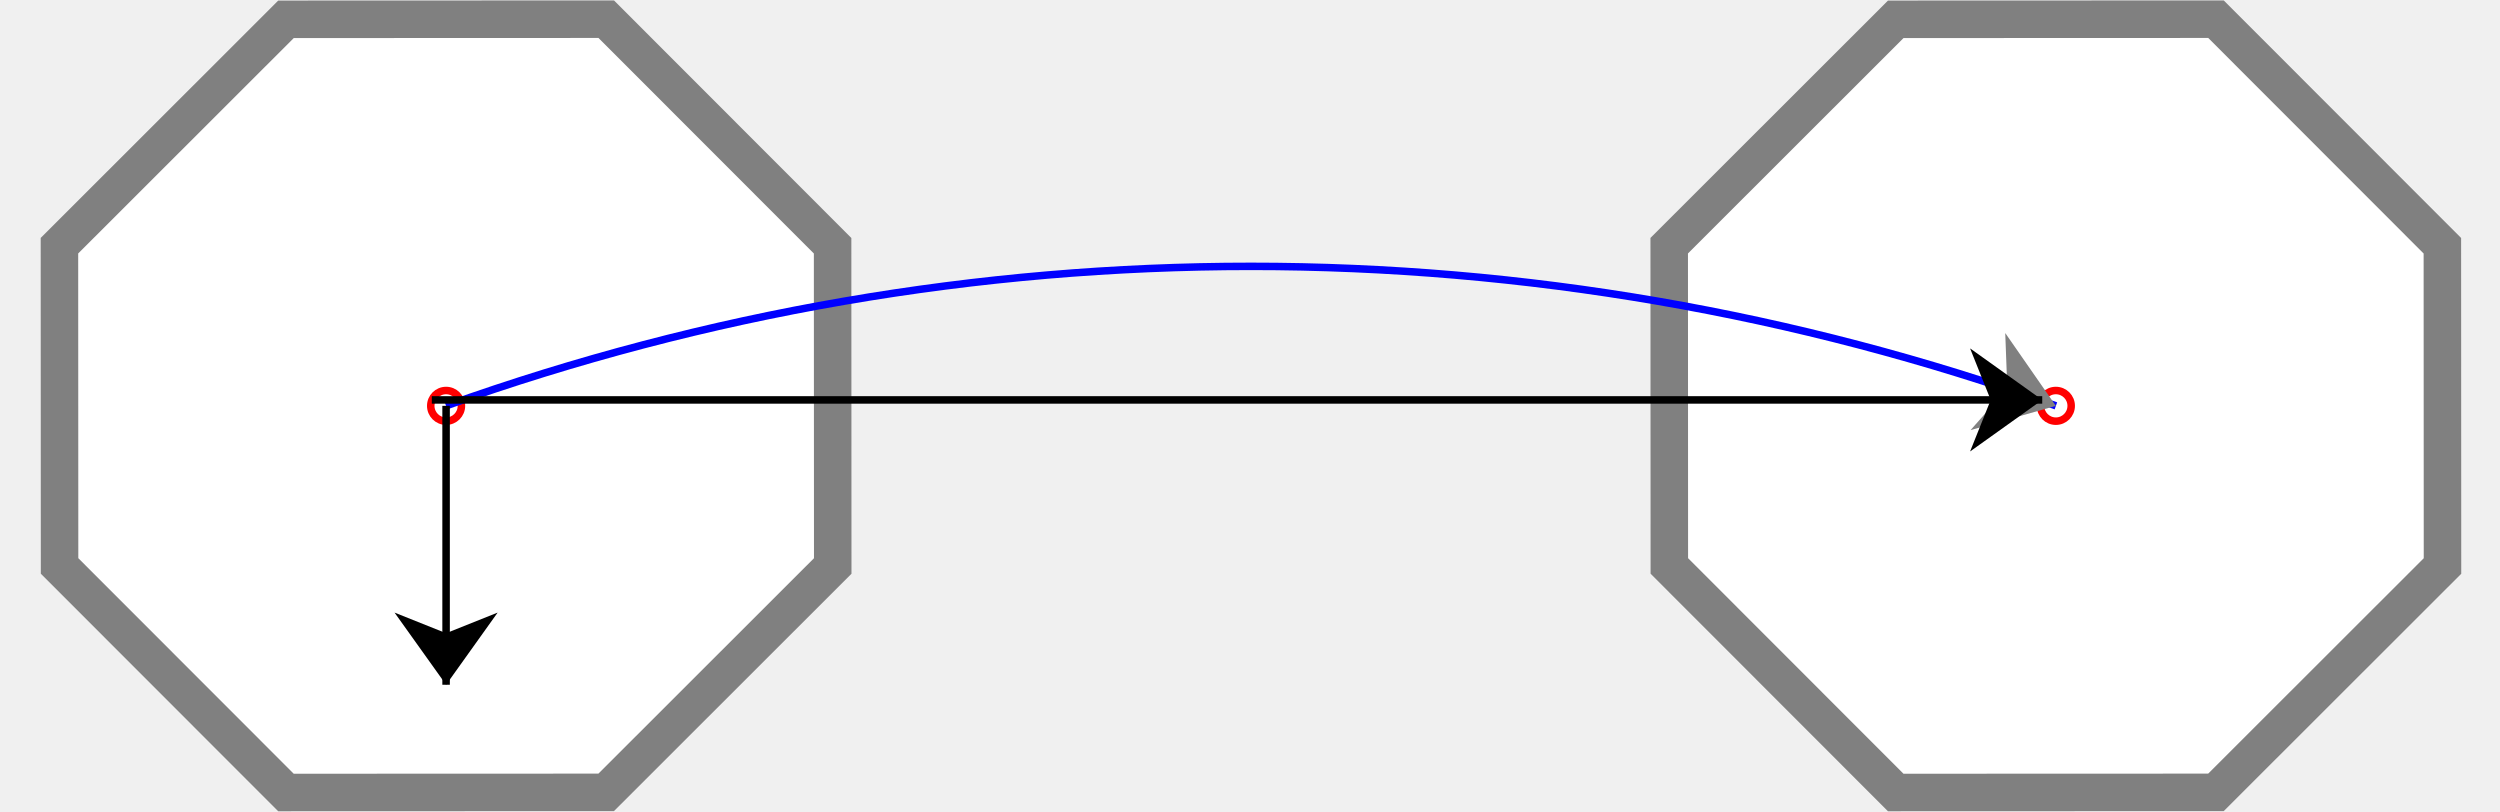
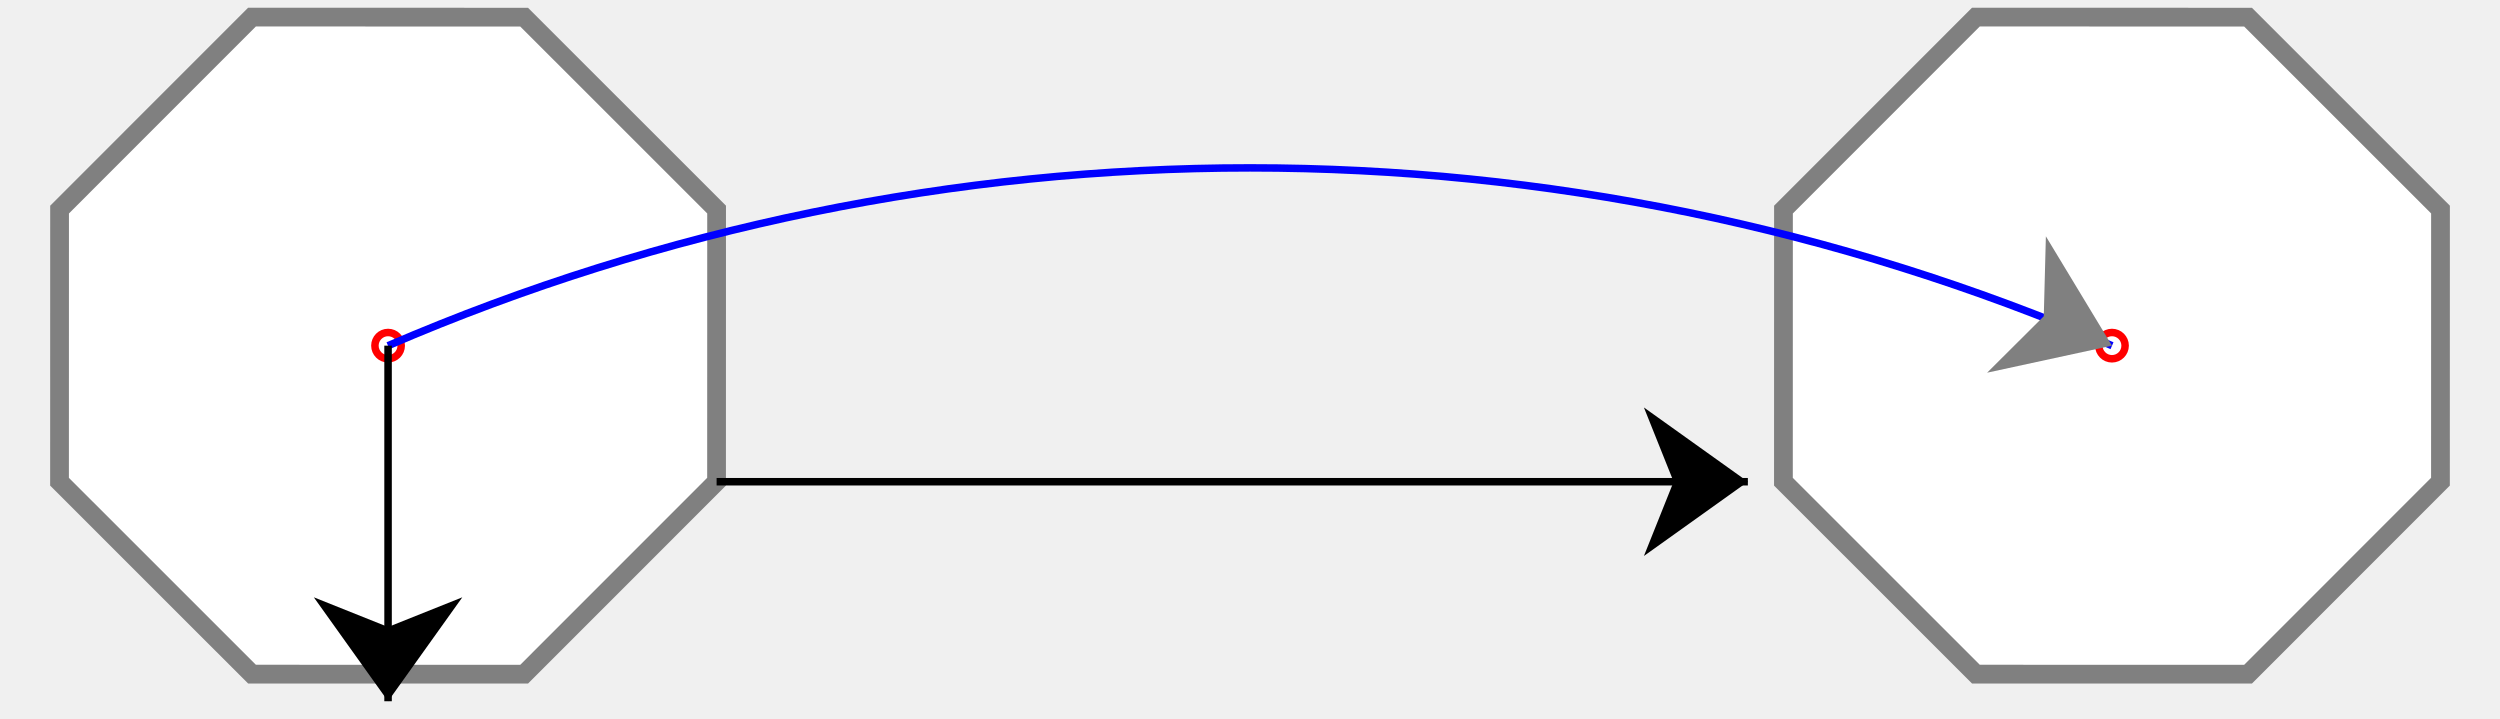
- <svg xmlns="http://www.w3.org/2000/svg" baseProfile="full" height="200" version="1.1" width="616">
+ <svg xmlns="http://www.w3.org/2000/svg" baseProfile="full" height="200" version="1.1" width="696">
  <defs>
    <marker id="arrow" markerHeight="3.5" markerWidth="5" orient="auto" refX="5.0" refY="1.7">
      <polygon points="0,0 5,1.75 0,3.5" />
    </marker>
  </defs>
  <g style="fill:white;">
-     <g transform="matrix(1.0, 0.0, 0.0, 1.0, 308.2392, 100.0)">
-       <g transform="matrix(68.72331, 0.0, 0.0, 68.72331, 0.0, 0.0)">
+     <g transform="matrix(1.0, 0.0, 0.0, 1.0, 348.0036, 100.0)">
+       <g transform="matrix(99.00115, 0.0, 0.0, 99.00115, 0.0, 0.0)">
        <g>
-           <g transform="matrix(1.0, 0.0, 0.0, 1.0, -2.885819, 1.1102230246251565e-16)">
+           <g transform="matrix(1.0, 0.0, 0.0, 1.0, -2.42388, -0.03811023)">
            <g>
              <g>
                <g>
                  <g>
                    <g>
                      <g>
                        <g>
-                           <g style="stroke: #808080;stroke-width: 9.24;" transform="matrix(0.9238795, -0.3826834, 0.3826834, 0.9238795, 0.0, 0.0)">
-                             <path d="M 1.5 -7.347880794884119e-16 L 1.5 -7.347880794884119e-16 L 1.061 1.061 L 8.266365894244634e-16 1.5 L -1.061 1.061 L -1.5 9.18485099360515e-16 L -1.061 -1.061 L -3.674868868396942e-15 -1.5 L 1.061 -1.061 L 1.5 -1.102182119232618e-15 Z" style="vector-effect: non-scaling-stroke;" />
+                           <g style="stroke: #808080;stroke-width: 5.22;" transform="matrix(0.9238795, -0.3826834, 0.3826834, 0.9238795, 0.0, 0.0)">
+                             <path d="M 1.0 -4.898587196589413e-16 L 1.0 -4.898587196589413e-16 L 0.707 0.707 L 5.51091059616309e-16 1.0 L -0.707 0.707 L -1.0 6.123233995736766e-16 L -0.707 -0.707 L -2.4499125789312946e-15 -1.0 L 0.707 -0.707 L 1.0 -7.347880794884119e-16 Z" style="vector-effect: non-scaling-stroke;" />
                          </g>
-                           <g style="stroke: #ff0000;stroke-width: 1.848;" transform="matrix(1.0, 0.0, 0.0, 1.0, 0.0, 0.0)">
-                             <circle cx="0.0" cy="0.0" r="0.055" style="vector-effect: non-scaling-stroke" />
+                           <g style="stroke: #ff0000;stroke-width: 2.088;" transform="matrix(1.0, 0.0, 0.0, 1.0, 0.0, 0.0)">
+                             <circle cx="0.0" cy="0.0" r="0.037" style="vector-effect: non-scaling-stroke" />
                          </g>
                        </g>
                      </g>
-                       <g transform="matrix(1.0, 0.0, 0.0, 1.0, 2.885819, 0.0)">
-                         <g style="stroke: black;stroke-width: 1.848;" transform="matrix(1.0, 0.0, 0.0, 1.0, 0.0, 0.0)">
+                       <g transform="matrix(1.0, 0.0, 0.0, 1.0, 2.42388, 0.0)">
+                         <g style="stroke: black;stroke-width: 2.088;" transform="matrix(1.0, 0.0, 0.0, 1.0, 0.0, 0.0)">
                          <g />
                        </g>
                      </g>
                    </g>
-                     <g transform="matrix(1.0, 0.0, 0.0, 1.0, 5.771639, 0.0)">
+                     <g transform="matrix(1.0, 0.0, 0.0, 1.0, 4.847759, 0.0)">
                      <g>
                        <g>
-                           <g style="stroke: #808080;stroke-width: 9.24;" transform="matrix(0.9238795, -0.3826834, 0.3826834, 0.9238795, 0.0, 0.0)">
-                             <path d="M 1.5 -7.347880794884119e-16 L 1.5 -7.347880794884119e-16 L 1.061 1.061 L 8.266365894244634e-16 1.5 L -1.061 1.061 L -1.5 9.18485099360515e-16 L -1.061 -1.061 L -3.674868868396942e-15 -1.5 L 1.061 -1.061 L 1.5 -1.102182119232618e-15 Z" style="vector-effect: non-scaling-stroke;" />
+                           <g style="stroke: #808080;stroke-width: 5.22;" transform="matrix(0.9238795, -0.3826834, 0.3826834, 0.9238795, 0.0, 0.0)">
+                             <path d="M 1.0 -4.898587196589413e-16 L 1.0 -4.898587196589413e-16 L 0.707 0.707 L 5.51091059616309e-16 1.0 L -0.707 0.707 L -1.0 6.123233995736766e-16 L -0.707 -0.707 L -2.4499125789312946e-15 -1.0 L 0.707 -0.707 L 1.0 -7.347880794884119e-16 Z" style="vector-effect: non-scaling-stroke;" />
                          </g>
-                           <g style="stroke: #ff0000;stroke-width: 1.848;" transform="matrix(1.0, 0.0, 0.0, 1.0, 0.0, 0.0)">
-                             <circle cx="0.0" cy="0.0" r="0.055" style="vector-effect: non-scaling-stroke" />
+                           <g style="stroke: #ff0000;stroke-width: 2.088;" transform="matrix(1.0, 0.0, 0.0, 1.0, 0.0, 0.0)">
+                             <circle cx="0.0" cy="0.0" r="0.037" style="vector-effect: non-scaling-stroke" />
                          </g>
                        </g>
                      </g>
                    </g>
                  </g>
-                   <g transform="matrix(1.0, 0.0, 0.0, 1.0, 0.0, -1.1102230246251565e-16)">
+                   <g transform="matrix(1.0, 0.0, 0.0, 1.0, -1.1102230246251565e-16, -1.6653345369377348e-16)">
                    <g transform="matrix(1.0, -0.0, 0.0, 1.0, 0.0, 0.0)">
                      <g>
                        <g transform="matrix(1.0, 0.0, 0.0, 1.0, 0.0, 0.0)">
-                           <g style="stroke: #0000ff;stroke-width: 1.848;" transform="matrix(0.0, -1.0, 1.0, 0.0, 2.885819, 8.077953)">
-                             <path d="M 8.078 -2.886 A 8.578 8.578 0 0 1 8.078 2.886" fill="none" style="vector-effect: non-scaling-stroke;" />
+                           <g style="stroke: #0000ff;stroke-width: 2.088;" transform="matrix(0.0, -1.0, 1.0, 0.0, 2.42388, 5.625192)">
+                             <path d="M 5.625 -2.424 A 6.125 6.125 0 0 1 5.625 2.424" fill="none" style="vector-effect: non-scaling-stroke;" />
                          </g>
                        </g>
-                         <g transform="matrix(1.0, 0.0, 0.0, 1.0, 5.771639, 0.0)">
-                           <g transform="matrix(0.941711, 0.3364228, -0.3364228, 0.941711, 0.0, 0.0)">
-                             <g style="fill: #808080;stroke: black;stroke-width: 1.848;" transform="matrix(1.0, 0.0, 0.0, 1.0, 0.0, 0.0)">
-                               <g transform="matrix(0.1848, 0.0, 0.0, 0.1848, 0.0, 0.0)">
+                         <g transform="matrix(1.0, 0.0, 0.0, 1.0, 4.847759, 0.0)">
+                           <g transform="matrix(0.9183699, 0.395723, -0.395723, 0.9183699, 0.0, 0.0)">
+                             <g style="fill: #808080;stroke: black;stroke-width: 2.088;" transform="matrix(1.0, 0.0, 0.0, 1.0, 0.0, 0.0)">
+                               <g transform="matrix(0.2088, 0.0, 0.0, 0.2088, 0.0, 0.0)">
                                <g transform="matrix(1.0, 0.0, 0.0, 1.0, -1.2, -0.0)">
                                  <g style="fill: #808080;stroke: black;stroke-width: 0.0;" transform="matrix(0.0, 1.0, -1.0, 0.0, 0.0, 0.0)">
                                    <path d="M 0.0 -0.2 L 0.0 -0.2 L 1.0 0.2 L 0.0 -1.2 L -1.0 0.2 L 0.0 -0.2 Z" style="vector-effect: non-scaling-stroke;" />
                                  </g>
                                </g>
                              </g>
                            </g>
                          </g>
                        </g>
                      </g>
                    </g>
                  </g>
                </g>
-                 <g transform="matrix(1.0, 0.0, 0.0, 1.0, -0.0512132, -0.0212132)">
-                   <g transform="matrix(1.0, -7.087657932321461e-18, 7.087657932321461e-18, 1.0, 0.0, 0.0)">
+                 <g transform="matrix(1.0, 0.0, 0.0, 1.0, 0.9238795, 0.3826834)">
+                   <g transform="matrix(1.0, -3.145631903104611e-16, 3.145631903104611e-16, 1.0, 0.0, 0.0)">
                    <g>
                      <g transform="matrix(1.0, 0.0, 0.0, 1.0, 0.0, 0.0)">
-                         <g style="stroke: black;stroke-width: 1.848;" transform="matrix(1.0, 0.0, 0.0, 1.0, 0.0, 0.0)">
-                           <path d="M 0.0 0.0 L 0.0 0.0 L 5.774 0.0" style="vector-effect: non-scaling-stroke;" />
+                         <g style="stroke: black;stroke-width: 2.088;" transform="matrix(1.0, 0.0, 0.0, 1.0, 0.0, 0.0)">
+                           <path d="M 0.0 0.0 L 0.0 0.0 L 2.9 0.0" style="vector-effect: non-scaling-stroke;" />
                        </g>
                      </g>
-                       <g transform="matrix(1.0, 0.0, 0.0, 1.0, 5.774065, 0.0)">
+                       <g transform="matrix(1.0, 0.0, 0.0, 1.0, 2.9, 0.0)">
                        <g transform="matrix(1.0, -0.0, 0.0, 1.0, 0.0, 0.0)">
-                           <g style="stroke: black;stroke-width: 1.848;" transform="matrix(1.0, 0.0, 0.0, 1.0, 0.0, 0.0)">
-                             <g transform="matrix(0.1848, 0.0, 0.0, 0.1848, 0.0, 0.0)">
+                           <g style="stroke: black;stroke-width: 2.088;" transform="matrix(1.0, 0.0, 0.0, 1.0, 0.0, 0.0)">
+                             <g transform="matrix(0.2088, 0.0, 0.0, 0.2088, 0.0, 0.0)">
                              <g transform="matrix(1.0, 0.0, 0.0, 1.0, -1.2, -0.0)">
                                <g style="fill: #000000;stroke: black;stroke-width: 0.0;" transform="matrix(0.0, 1.0, -1.0, 0.0, 0.0, 0.0)">
                                  <path d="M 0.0 -0.2 L 0.0 -0.2 L 1.0 0.2 L 0.0 -1.2 L -1.0 0.2 L 0.0 -0.2 Z" style="vector-effect: non-scaling-stroke;" />
                                </g>
                              </g>
                            </g>
                          </g>
                        </g>
                      </g>
                    </g>
                  </g>
                </g>
              </g>
              <g transform="matrix(0, 1.0, -1.0, 0, 0.0, 0.0)">
                <g>
                  <g transform="matrix(1.0, 0.0, 0.0, 1.0, 0.0, 0.0)">
-                     <g style="stroke: black;stroke-width: 1.848;" transform="matrix(1.0, 0.0, 0.0, 1.0, 0.0, 0.0)">
+                     <g style="stroke: black;stroke-width: 2.088;" transform="matrix(1.0, 0.0, 0.0, 1.0, 0.0, 0.0)">
                      <path d="M 0.0 0.0 L 0.0 0.0 L 1.0 0.0" style="vector-effect: non-scaling-stroke;" />
                    </g>
                  </g>
                  <g transform="matrix(1.0, 0.0, 0.0, 1.0, 1.0, 0.0)">
                    <g transform="matrix(1.0, -0.0, 0.0, 1.0, 0.0, 0.0)">
-                       <g style="stroke: black;stroke-width: 1.848;" transform="matrix(1.0, 0.0, 0.0, 1.0, 0.0, 0.0)">
-                         <g transform="matrix(0.1848, 0.0, 0.0, 0.1848, 0.0, 0.0)">
+                       <g style="stroke: black;stroke-width: 2.088;" transform="matrix(1.0, 0.0, 0.0, 1.0, 0.0, 0.0)">
+                         <g transform="matrix(0.2088, 0.0, 0.0, 0.2088, 0.0, 0.0)">
                          <g transform="matrix(1.0, 0.0, 0.0, 1.0, -1.2, -0.0)">
                            <g style="fill: #000000;stroke: black;stroke-width: 0.0;" transform="matrix(0.0, 1.0, -1.0, 0.0, 0.0, 0.0)">
                              <path d="M 0.0 -0.2 L 0.0 -0.2 L 1.0 0.2 L 0.0 -1.2 L -1.0 0.2 L 0.0 -0.2 Z" style="vector-effect: non-scaling-stroke;" />
                            </g>
                          </g>
                        </g>
                      </g>
                    </g>
                  </g>
                </g>
              </g>
            </g>
          </g>
          <g />
        </g>
      </g>
    </g>
  </g>
</svg>
